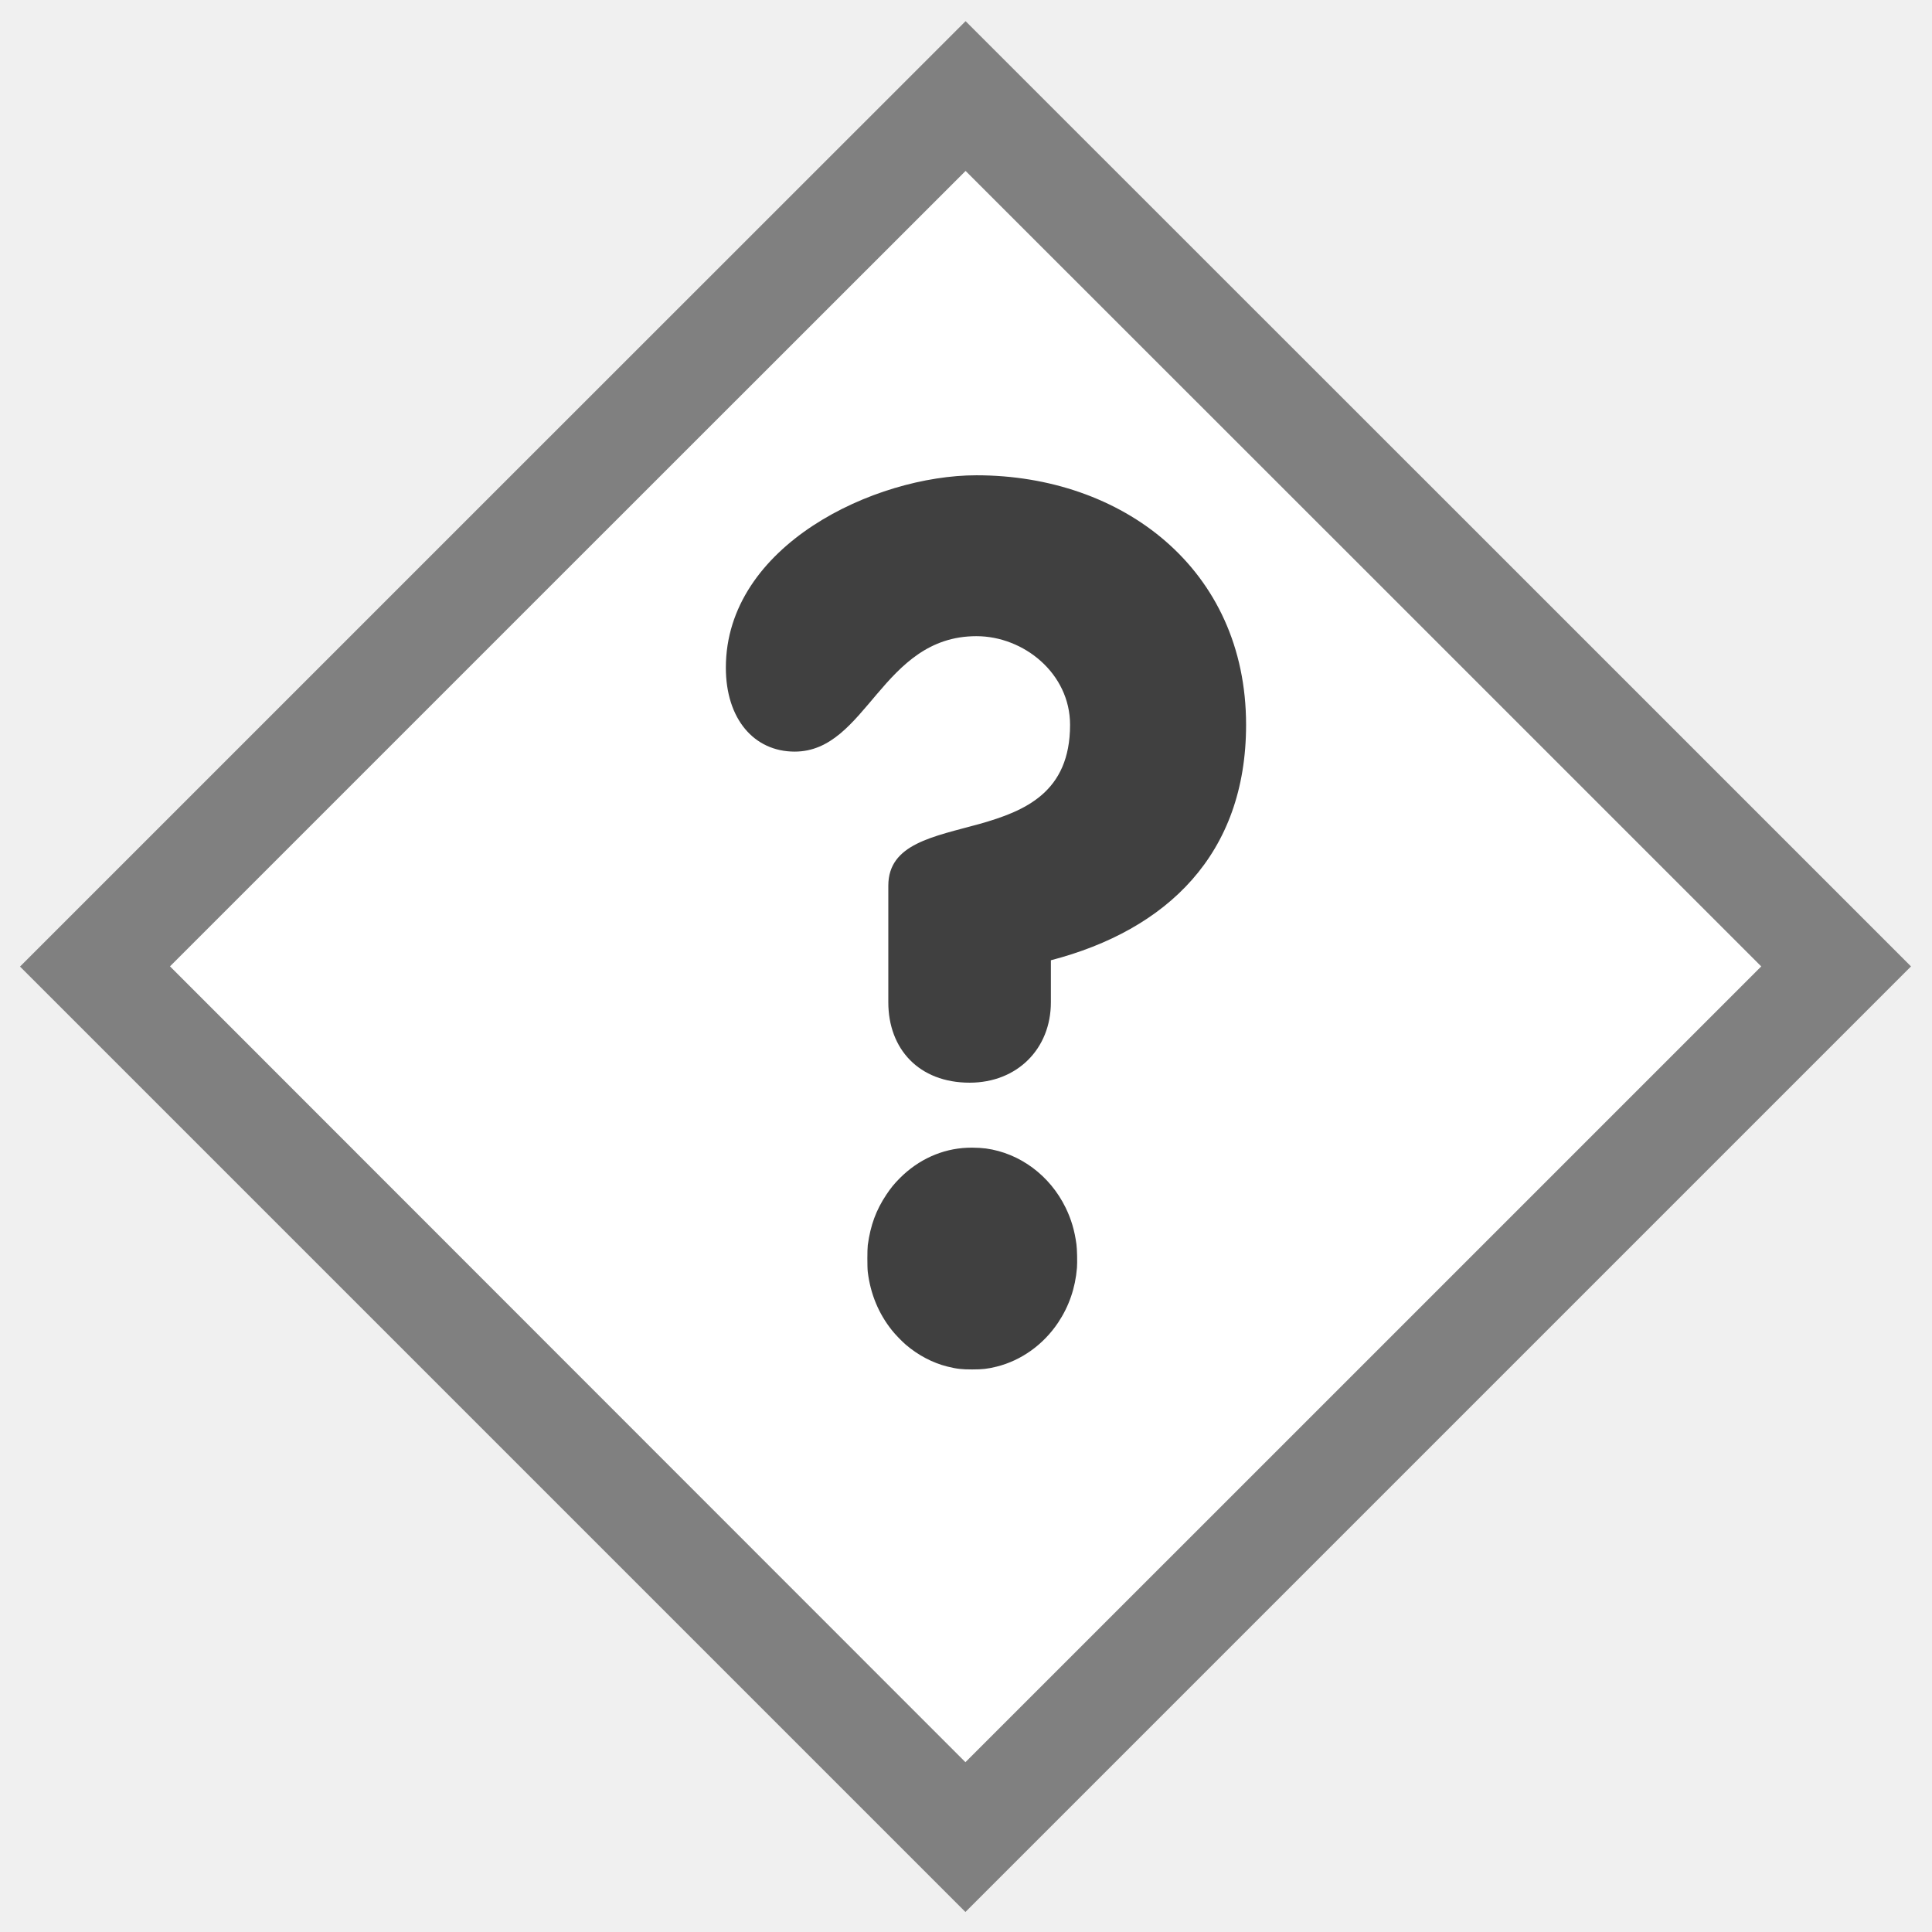
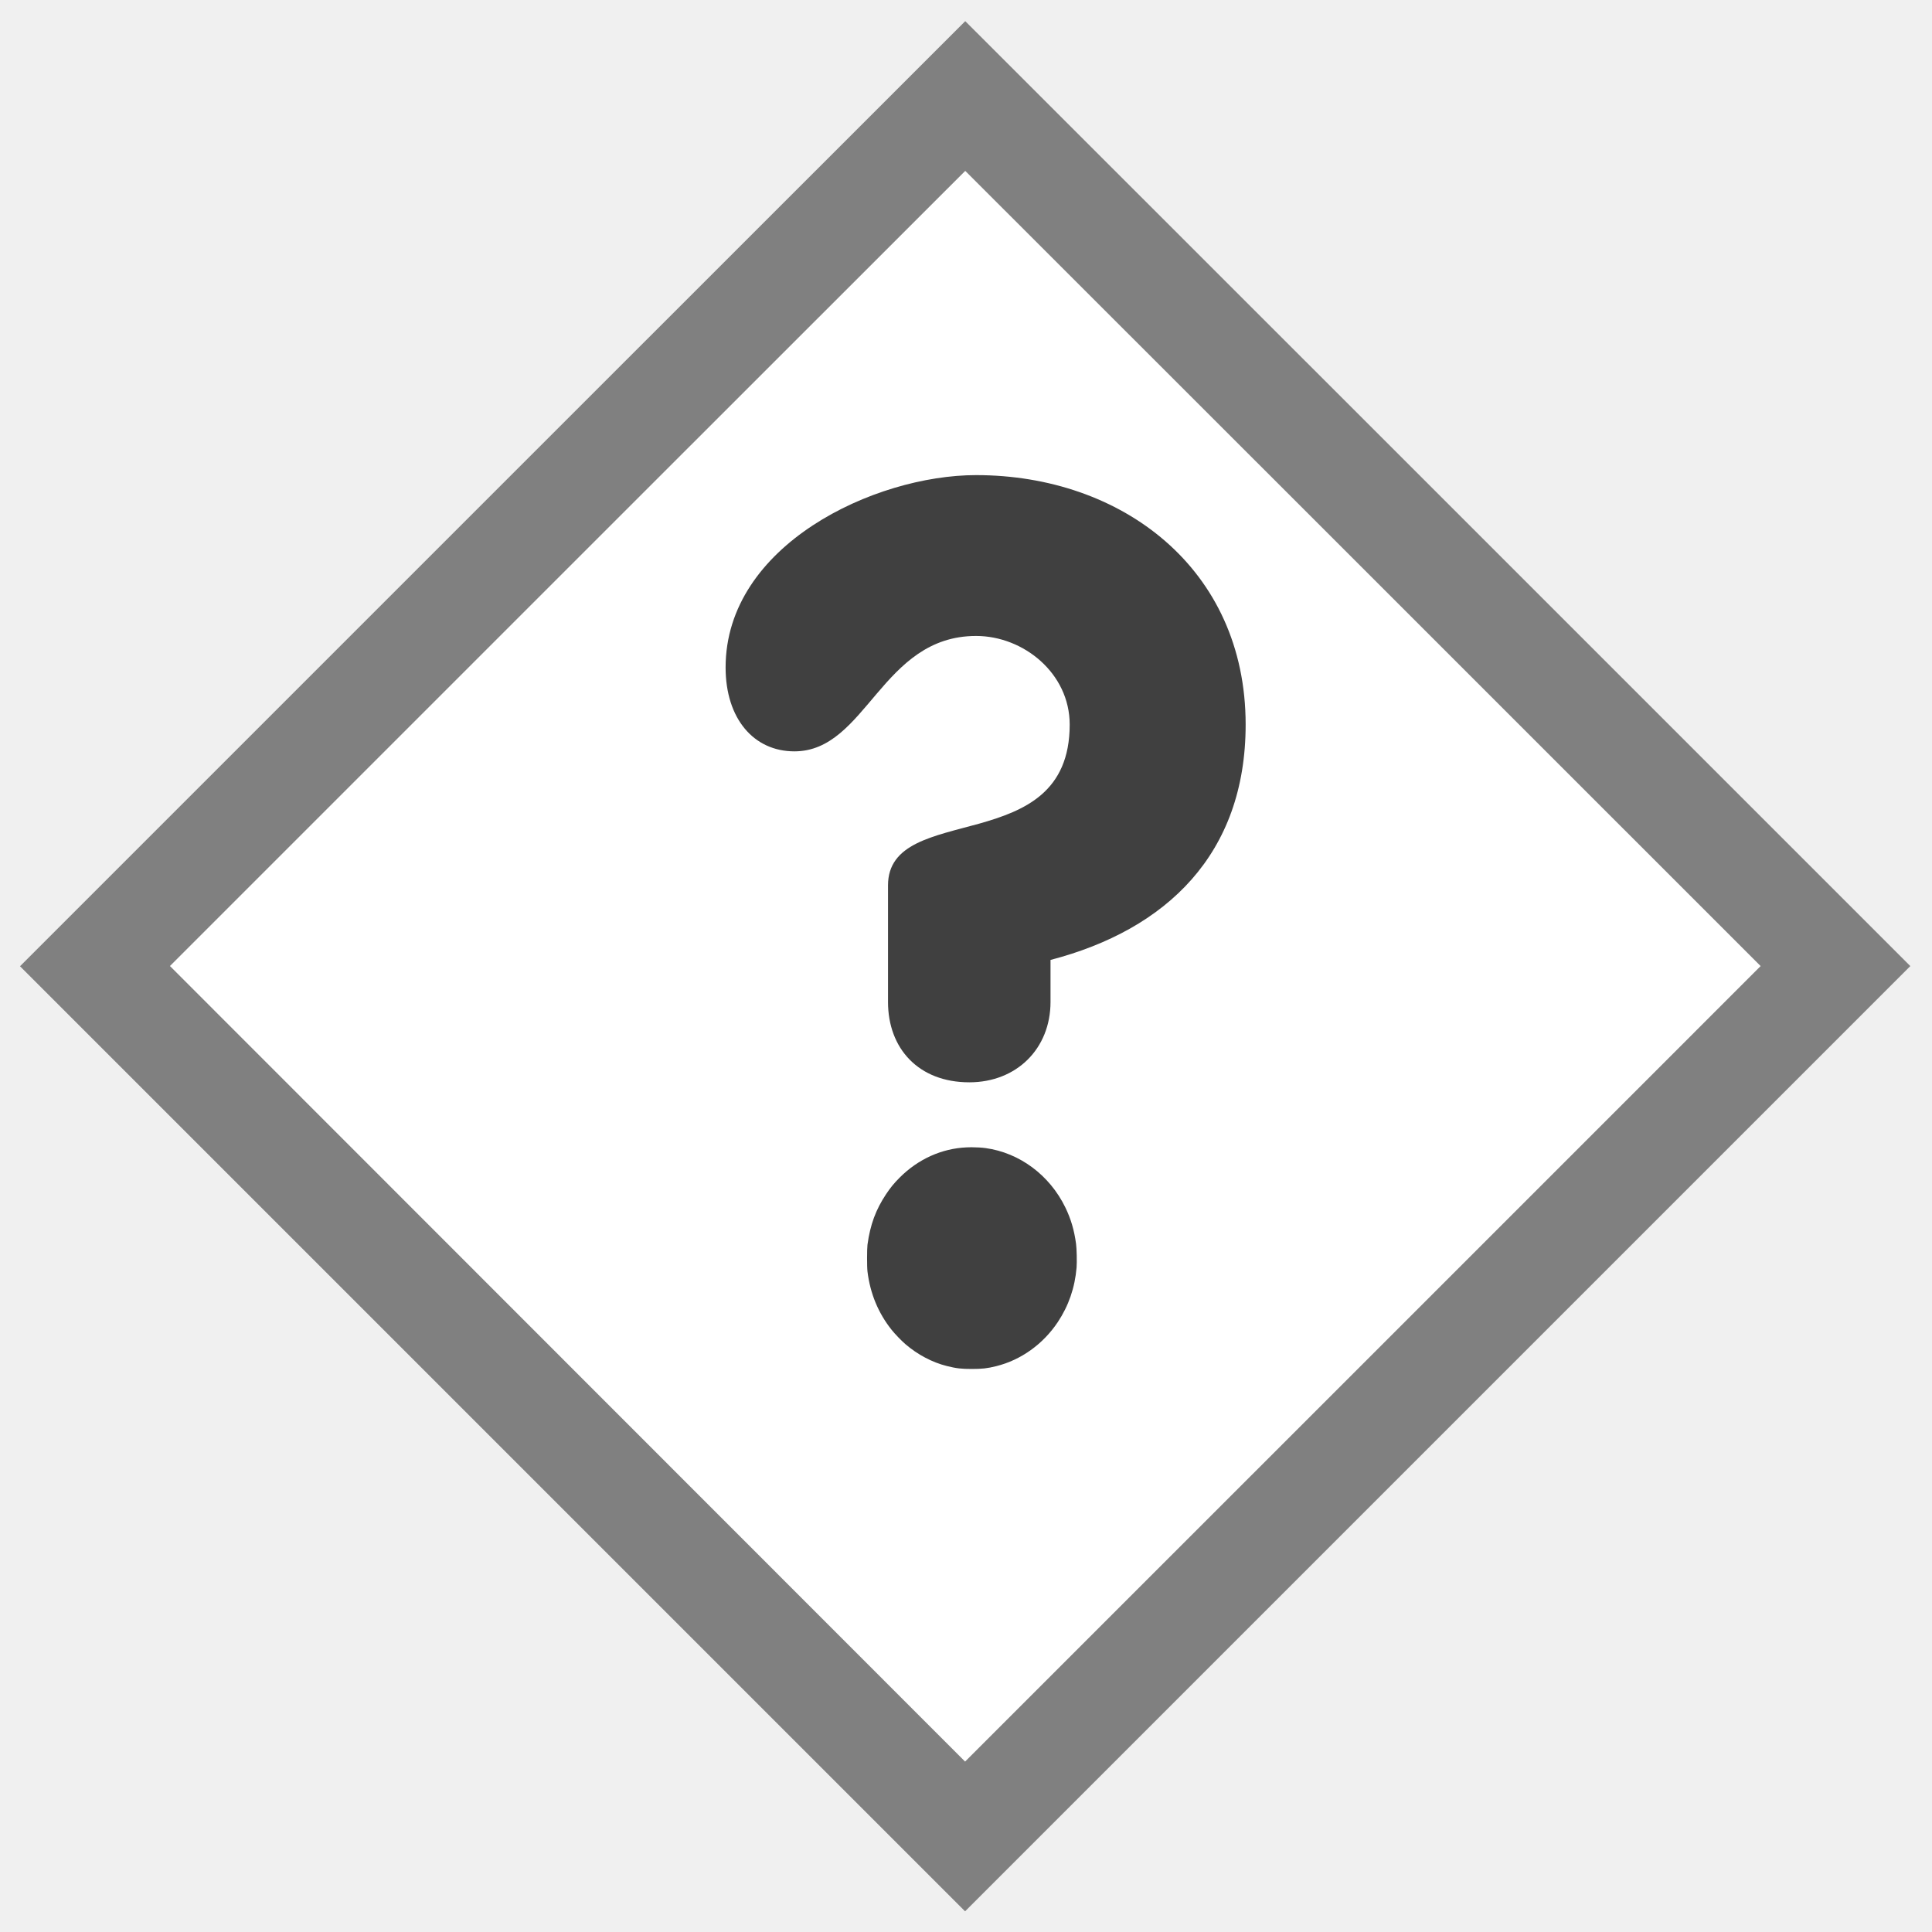
- <svg xmlns="http://www.w3.org/2000/svg" version="1.0" width="579pt" height="579pt" viewBox="0 0 579 579" id="svg2">
-   <defs id="defs12" />
-   <path d="M 32.309,289.671 289.331,546.694 546.395,289.629 C 460.68,204.011 375.133,118.223 289.373,32.649 L 32.309,289.671 z" id="path4" style="fill:#ffffff;stroke:none" />
-   <path d="M 147.659,148.012 6,289.672 147.669,431.34 289.328,573 431.016,431.312 572.704,289.624 431.063,147.984 C 353.166,70.086 289.404,6.343 289.375,6.343 c -0.029,0 -63.799,63.753 -141.716,141.669 z M 408.622,170.425 527.821,289.624 408.574,408.871 289.328,528.108 170.139,408.862 50.949,289.606 170.139,170.417 c 65.557,-65.558 119.208,-119.19 119.237,-119.19 0.029,0 53.688,53.641 119.246,119.198 z" id="path6" style="fill:#808080;stroke:none" />
-   <path d="m 292.625,142.438 c -30.438,0 -75.094,20.972 -75.094,57.656 0,15.372 8.449,25.156 20.625,25.156 21.644,0 26.06,-34.594 54.469,-34.594 14.204,0 28.062,11.19 28.062,26.562 0,20.264 -13.534,25.845 -27.062,29.688 -13.867,3.843 -27.406,5.953 -27.406,18.531 l 0,34.938 c 0,13.973 9.155,24.094 24.375,24.094 14.205,0 24.344,-10.12 24.344,-24.094 l 0,-12.594 c 34.834,-9.083 58.5,-31.784 58.5,-70.562 0,-46.816 -37.184,-74.781 -80.812,-74.781 z m -1.344,201.5 c -0.497,-10e-4 -0.982,0.012 -1.438,0.031 -7.502,0.321 -14.59,3.51 -20.156,9.094 -1.682,1.682 -2.74,2.985 -4.062,4.969 -3.071,4.62 -4.74,9.107 -5.562,15.125 -0.16,1.21 -0.17,6.69 0,8.031 0.813,6.615 3.234,12.463 7.25,17.5 0.974,1.229 2.956,3.281 4.156,4.312 3.628,3.108 8.012,5.435 12.406,6.531 2.873,0.718 4.36,0.875 7.469,0.875 3.063,0 4.632,-0.165 7.344,-0.844 7.39,-1.843 14.025,-6.595 18.438,-13.219 3.251,-4.895 5.124,-10.334 5.625,-16.344 0.132,-1.616 0.043,-5.708 -0.156,-7.125 -0.558,-4.11 -1.546,-7.457 -3.219,-10.906 -4.715,-9.686 -13.711,-16.373 -23.906,-17.781 -1.112,-0.148 -2.698,-0.246 -4.188,-0.25 z" id="path8" style="fill:#404040;stroke:none" />
+ <svg xmlns="http://www.w3.org/2000/svg" width="512pt" height="512pt" viewBox="0 0 512 512" version="1.1">
+   <g id="surface1">
+     <path style=" stroke:none;fill-rule:nonzero;fill:rgb(100%,100%,100%);fill-opacity:1;" d="M 28.559 256.062 L 255.762 483.266 L 483 256.023 C 407.23 180.34 331.609 104.508 255.801 28.863 Z M 28.559 256.062 " />
+     <path style=" stroke:none;fill-rule:nonzero;fill:rgb(50.196%,50.196%,50.196%);fill-opacity:1;" d="M 130.527 130.84 L 5.305 256.062 L 130.535 381.297 L 255.758 506.52 L 506.258 256.02 L 381.051 130.816 C 312.191 61.953 255.828 5.605 255.801 5.605 C 255.777 5.605 199.402 61.965 130.527 130.84 Z M 361.211 150.652 L 466.582 256.02 L 361.172 361.434 L 255.758 466.836 L 150.398 361.426 L 45.039 256.004 L 150.398 150.645 C 208.352 92.691 255.777 45.285 255.801 45.285 C 255.828 45.285 303.262 92.699 361.211 150.652 Z M 361.211 150.652 " />
+     <path style=" stroke:none;fill-rule:nonzero;fill:rgb(25.098%,25.098%,25.098%);fill-opacity:1;" d="M 258.676 125.91 C 231.766 125.91 192.293 144.449 192.293 176.879 C 192.293 190.469 199.762 199.117 210.523 199.117 C 229.656 199.117 233.562 168.535 258.676 168.535 C 271.23 168.535 283.48 178.426 283.48 192.016 C 283.48 209.93 271.516 214.863 259.559 218.258 C 247.301 221.656 235.332 223.523 235.332 234.641 L 235.332 265.523 C 235.332 277.875 243.426 286.824 256.879 286.824 C 269.434 286.824 278.398 277.879 278.398 265.523 L 278.398 254.391 C 309.191 246.363 330.109 226.297 330.109 192.016 C 330.109 150.633 297.238 125.91 258.676 125.91 Z M 257.484 304.031 C 257.047 304.031 256.617 304.043 256.215 304.062 C 249.582 304.344 243.316 307.164 238.398 312.098 C 236.91 313.586 235.977 314.738 234.805 316.492 C 232.094 320.574 230.617 324.543 229.891 329.863 C 229.75 330.93 229.738 335.777 229.891 336.961 C 230.609 342.809 232.75 347.977 236.297 352.43 C 237.16 353.516 238.91 355.332 239.973 356.242 C 243.18 358.992 247.055 361.047 250.938 362.016 C 253.48 362.652 254.793 362.789 257.543 362.789 C 260.25 362.789 261.637 362.645 264.031 362.043 C 270.566 360.414 276.43 356.215 280.332 350.359 C 283.207 346.031 284.859 341.223 285.305 335.91 C 285.422 334.484 285.34 330.867 285.164 329.613 C 284.672 325.98 283.801 323.02 282.32 319.973 C 278.152 311.41 270.199 305.5 261.188 304.254 C 260.203 304.121 258.805 304.035 257.484 304.031 Z M 257.484 304.031 " />
+   </g>
</svg>
